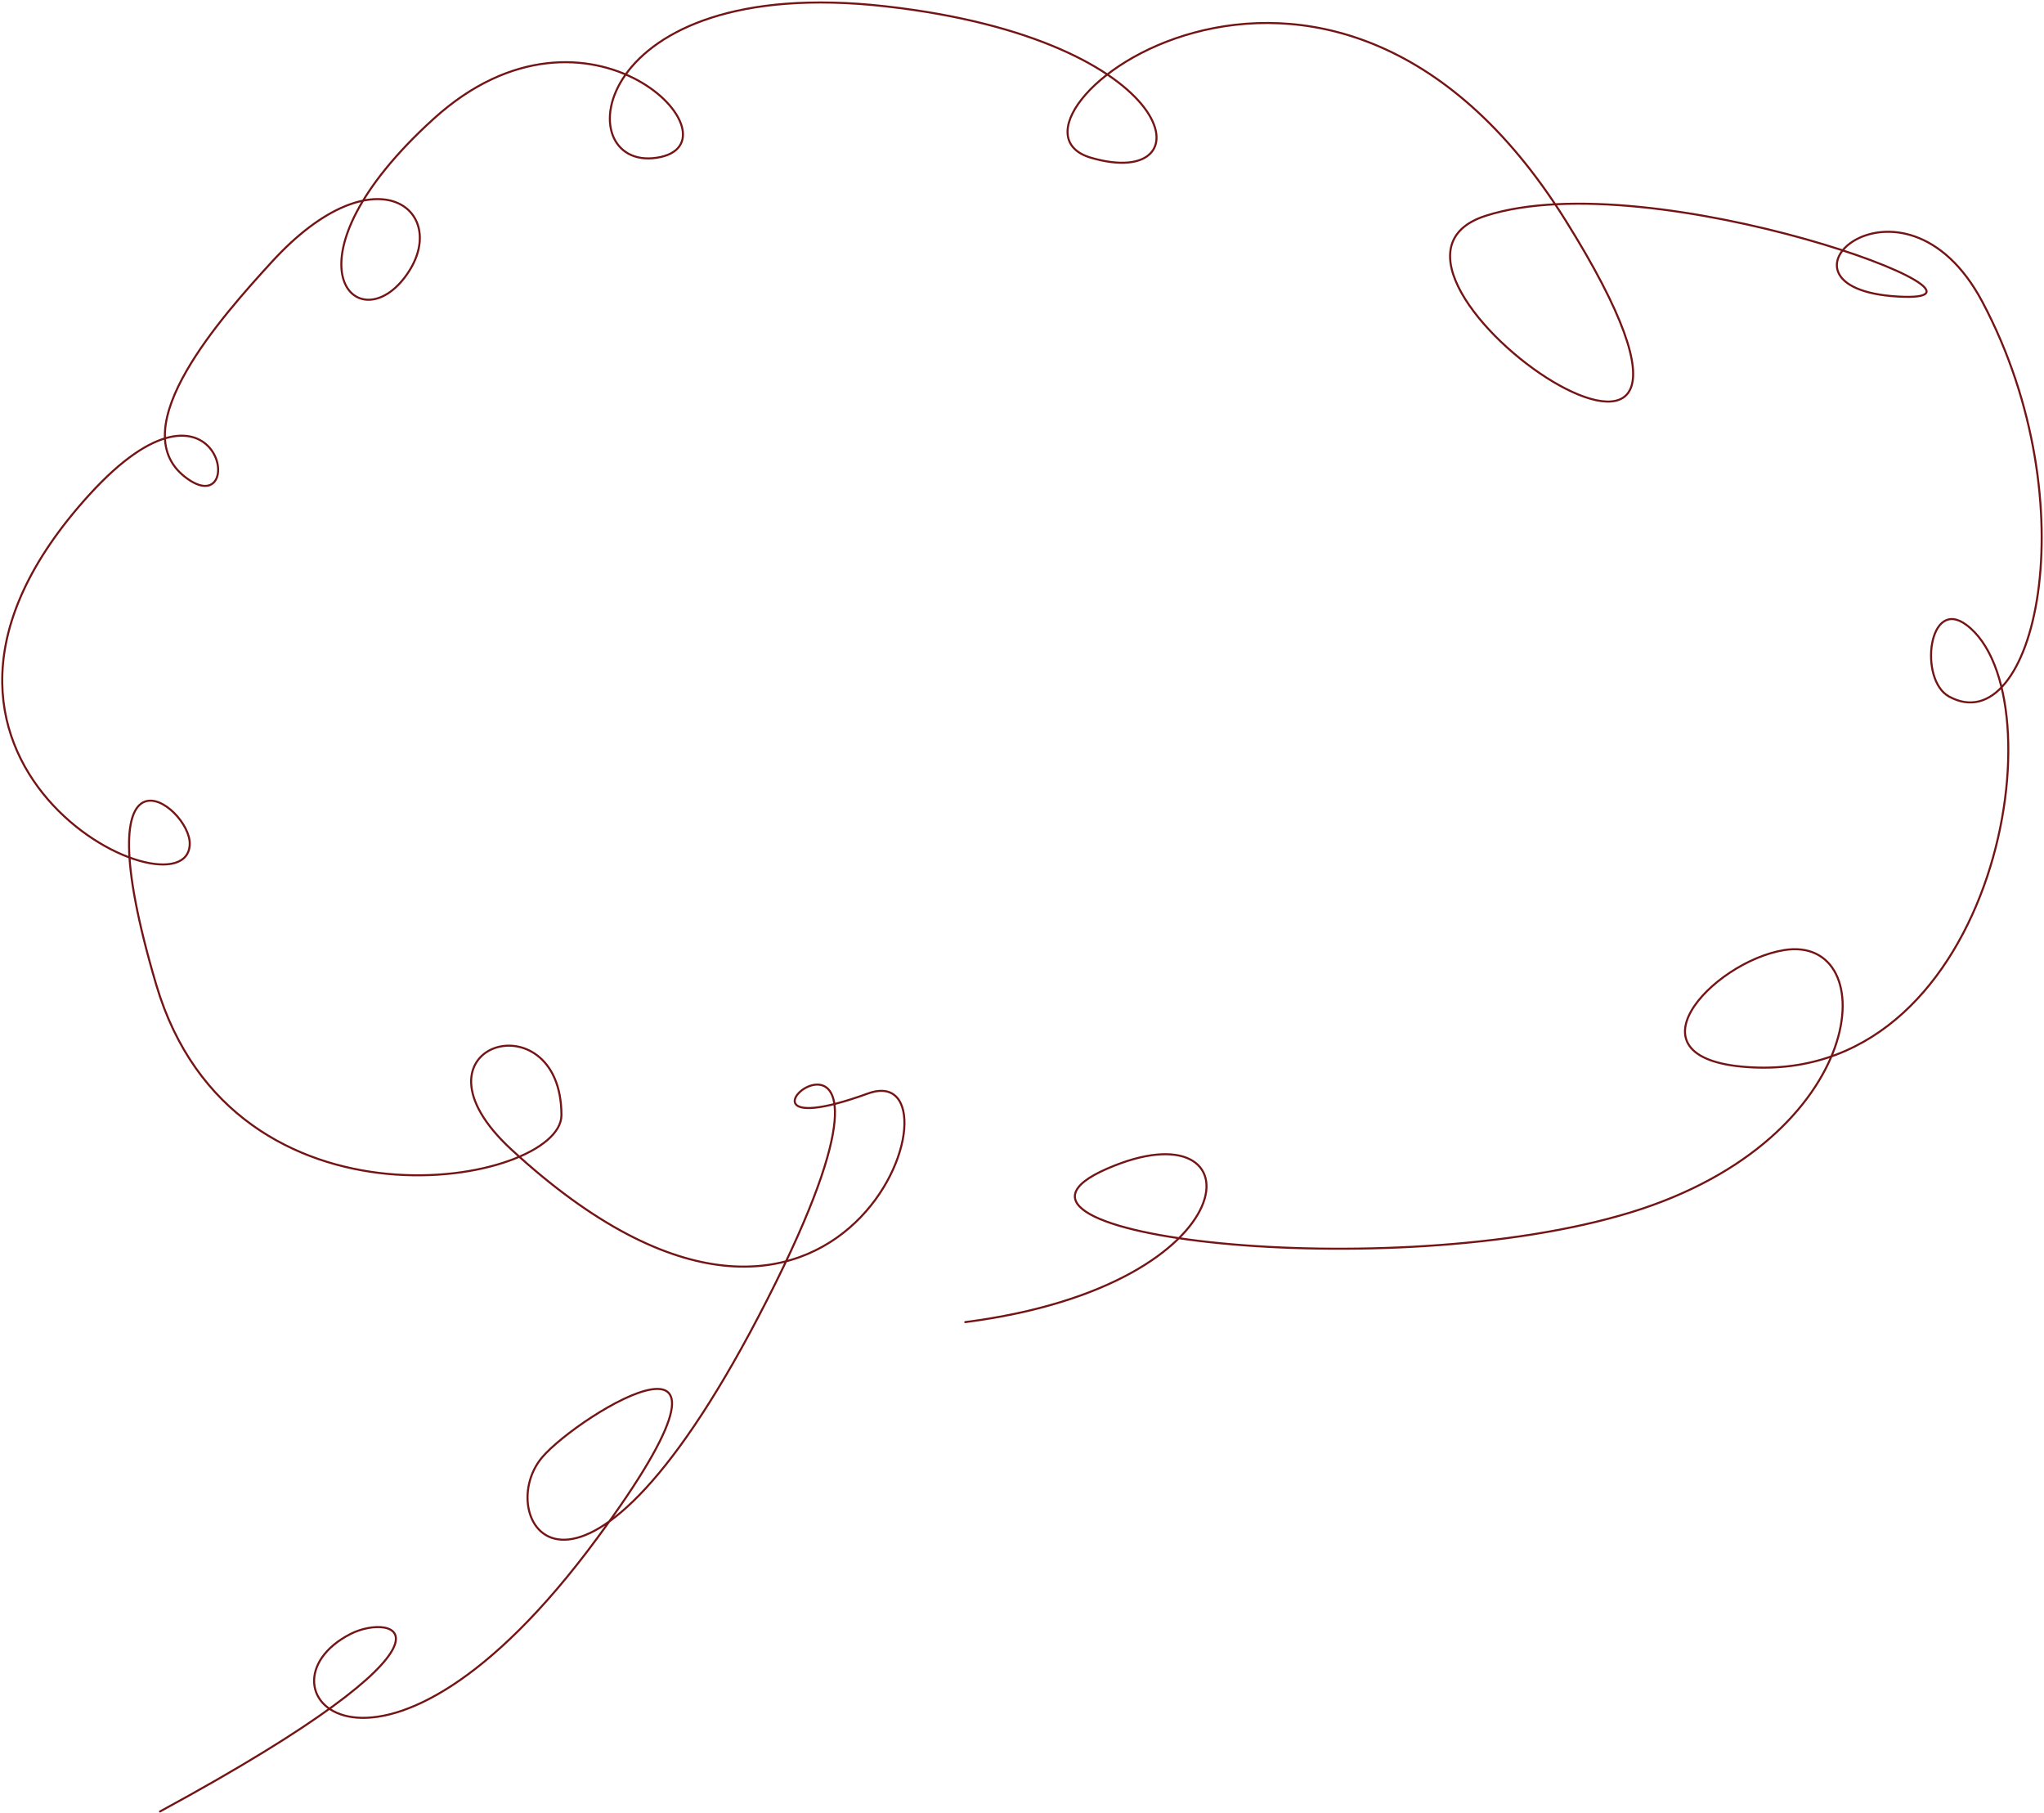
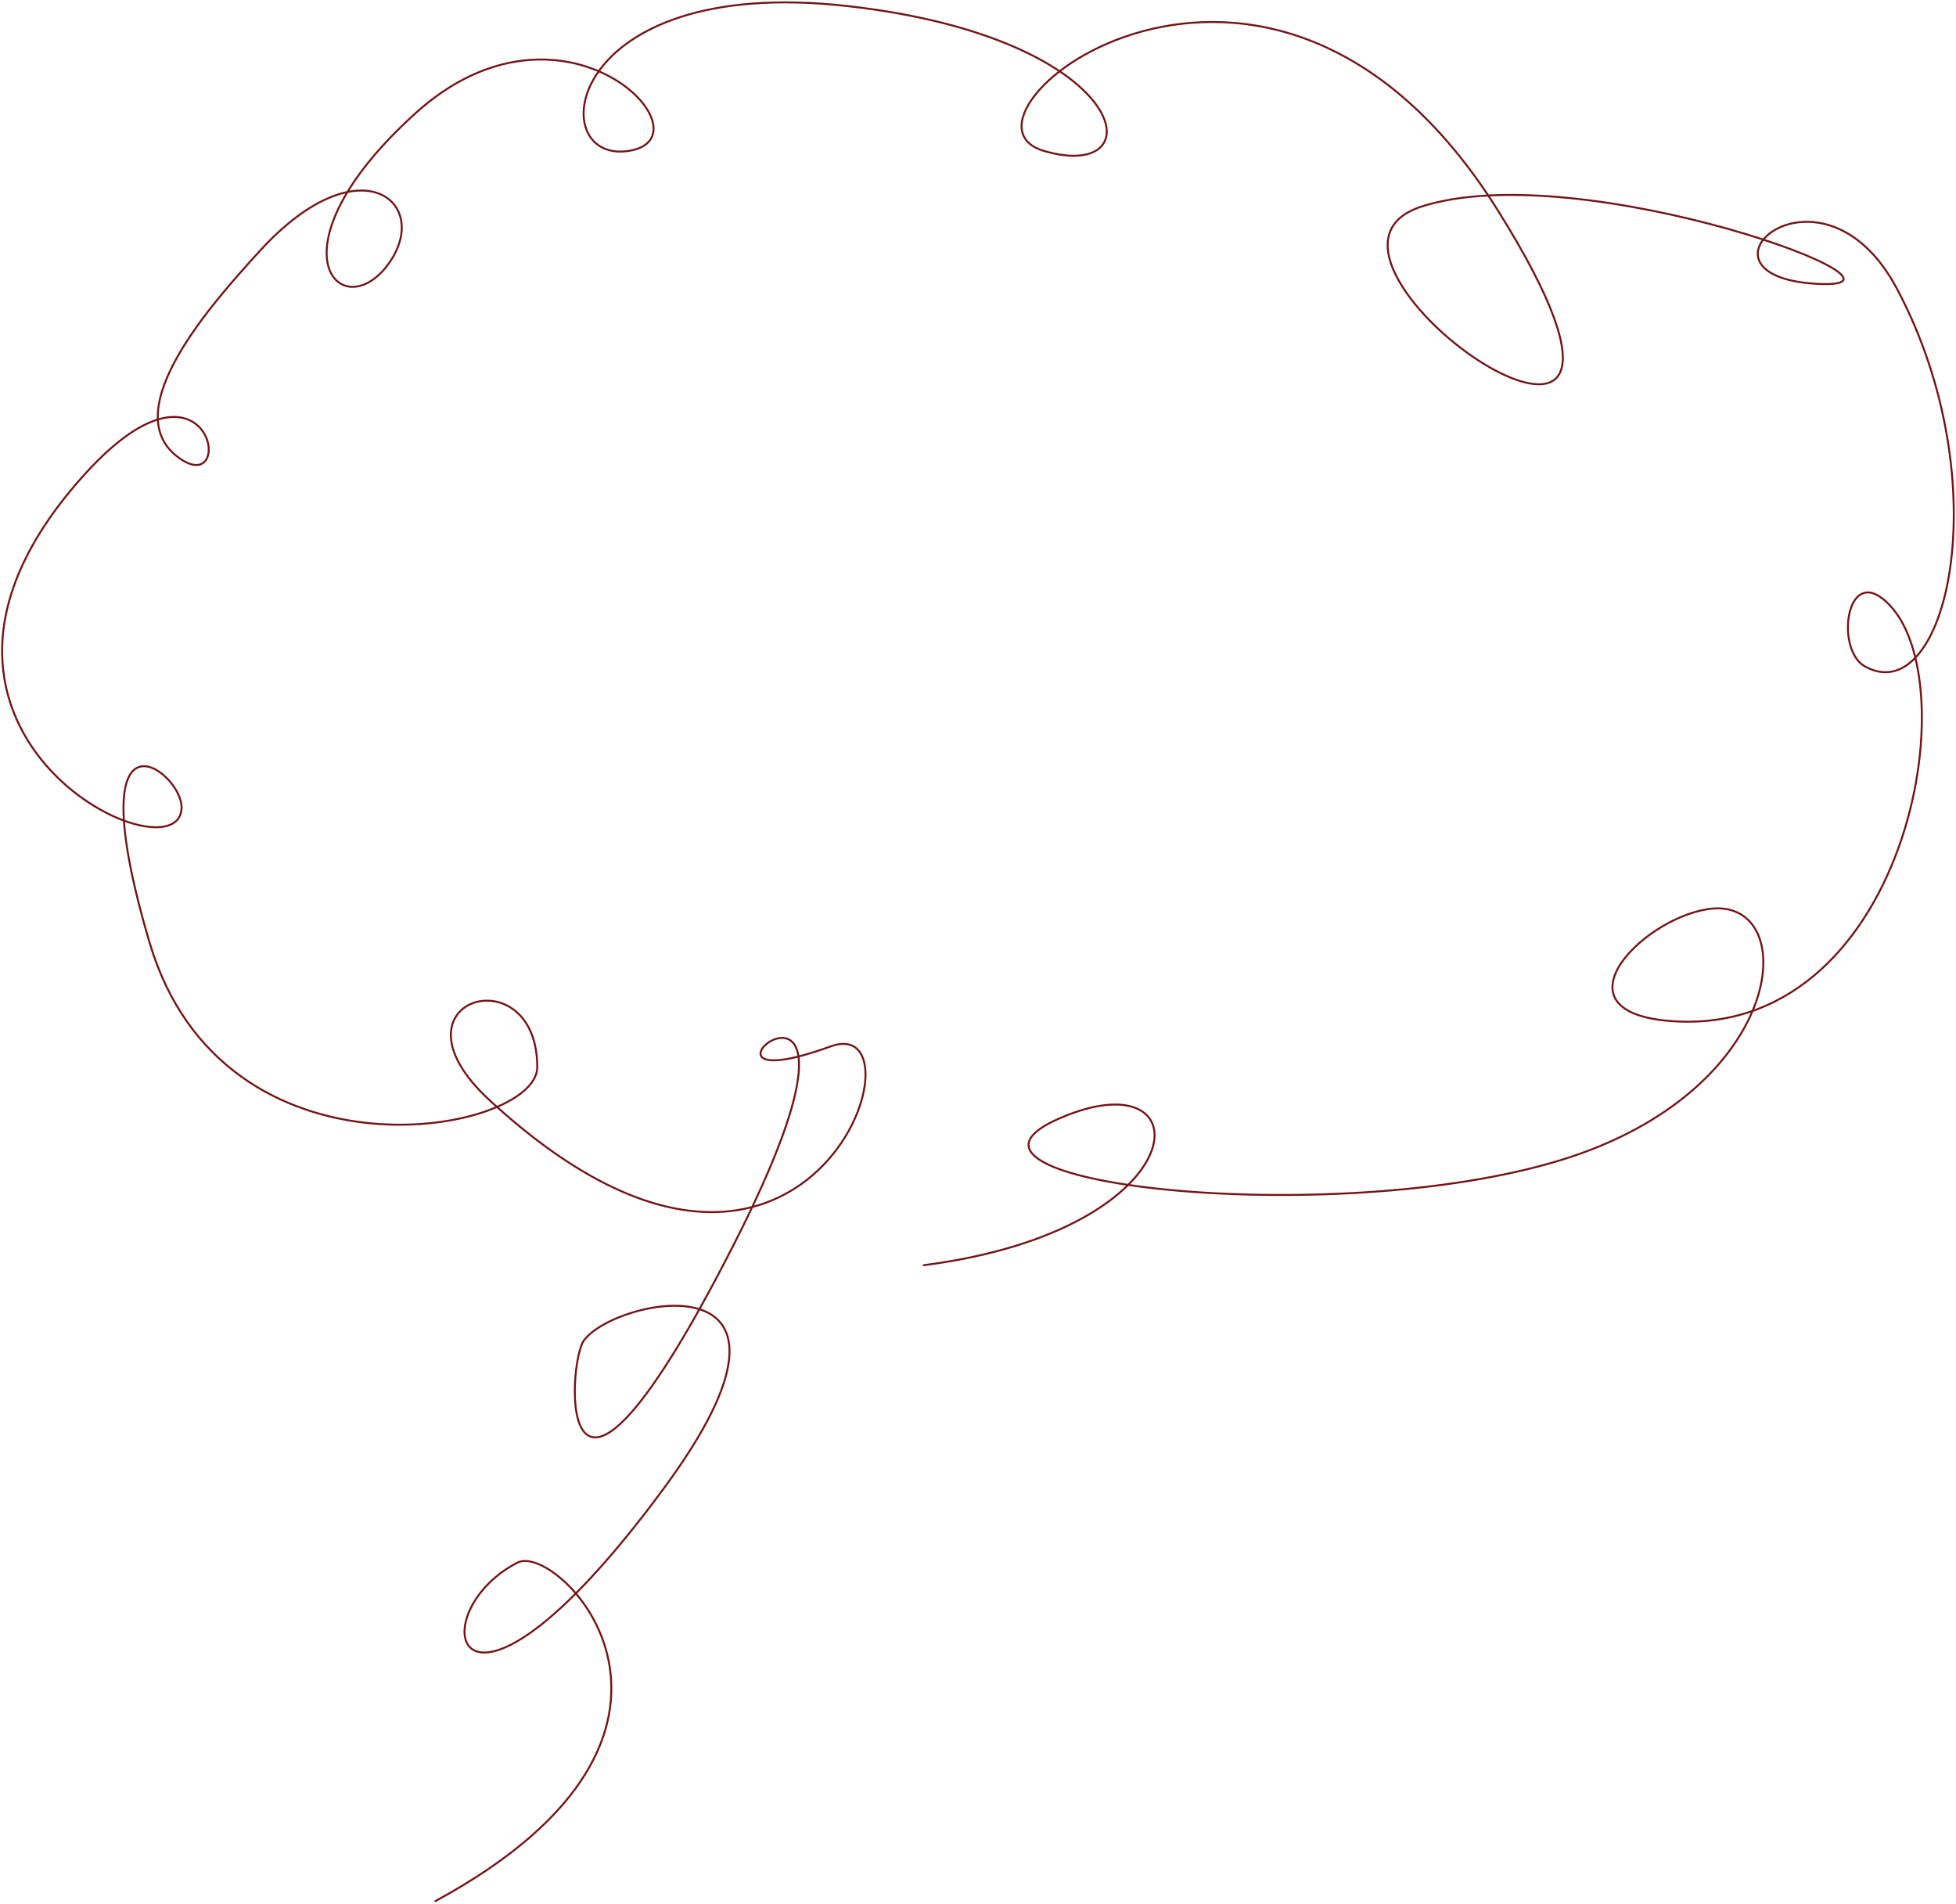
- <svg xmlns="http://www.w3.org/2000/svg" width="100%" height="100%" viewBox="0 0 1252 1110" version="1.1" xml:space="preserve" style="fill-rule:evenodd;clip-rule:evenodd;stroke-linecap:round;stroke-linejoin:round;stroke-miterlimit:1.5;">
-   <path d="M98.011,1109.34c199.171,-108.093 142.933,-122.103 116.721,-108.72c-64.208,32.783 17.388,122.581 150.818,-58.328c111.237,-150.818 -10.928,-76.321 -33.42,-49.89c-31.989,37.591 22.954,129.337 137.9,-96.668c114.946,-226.005 -59.063,-82.335 61.661,-126.092c65.046,-23.576 -13.413,223.171 -218.339,34.428c-69.967,-64.442 30.541,-93.873 30.541,-21.129c0,42.541 -201.017,79.962 -248.217,-79.962c-47.2,-159.925 21.101,-109.948 20.546,-86.071c-1.137,48.903 -210.02,-50.558 -61.638,-213.788c81.628,-89.797 97.732,19.041 58.861,-10.945c-38.871,-29.986 22.957,-98.856 52.942,-131.674c64.559,-70.656 111.492,-30.028 81.506,9.397c-29.986,39.426 -77.741,-10.551 17.769,-97.177c95.511,-86.626 191.577,15.548 136.603,23.878c-54.974,8.329 -42.542,-113.28 140.042,-92.734c182.584,20.546 198.132,113.835 125.944,92.734c-72.188,-21.101 144.071,-196.019 290.669,38.315c146.598,234.334 -151.04,29.986 -48.866,-2.776c102.174,-32.762 335.352,54.204 252.592,49.477c-89.447,-5.109 2.799,-88.736 51.654,3.332c65.988,124.355 31.526,270.342 -20.557,241.553c-18.525,-10.24 -12.55,-61.26 10.795,-43.757c57.738,43.29 19.388,277.781 -130.65,270.939c-82.317,-3.754 -25.033,-64.659 18.836,-71.833c61.128,-9.997 53.264,115.635 -93.889,160.613c-147.153,44.979 -414.805,14.438 -320.96,-26.654c93.845,-41.092 90.513,71.078 -86.626,93.845" style="fill:none;stroke:#751414;stroke-width:1.25px;" />
+ <svg xmlns="http://www.w3.org/2000/svg" width="100%" height="100%" viewBox="0 0 1252 1218" version="1.1" xml:space="preserve" style="fill-rule:evenodd;clip-rule:evenodd;stroke-linecap:round;stroke-linejoin:round;stroke-miterlimit:1.5;">
+   <path d="M278.74,1216.559c199.171,-108.093 78.798,-230.004 52.586,-216.621c-64.208,32.783 -39.886,133.49 93.544,-47.419c111.237,-150.818 -30.927,-122.77 -51.19,-94.593c-10.852,15.091 -18.596,163.813 96.35,-62.192c114.946,-226.005 -59.063,-82.335 61.661,-126.092c65.046,-23.576 -13.413,223.171 -218.339,34.428c-69.967,-64.442 30.541,-93.873 30.541,-21.129c0,42.541 -201.017,79.962 -248.217,-79.962c-47.2,-159.925 21.101,-109.948 20.546,-86.071c-1.137,48.903 -210.02,-50.558 -61.638,-213.788c81.628,-89.797 97.732,19.041 58.861,-10.945c-38.871,-29.986 22.957,-98.856 52.942,-131.674c64.559,-70.656 111.492,-30.028 81.506,9.397c-29.986,39.426 -77.741,-10.551 17.769,-97.177c95.511,-86.626 191.577,15.548 136.603,23.878c-54.974,8.329 -42.542,-113.28 140.042,-92.734c182.584,20.546 198.132,113.835 125.944,92.734c-72.188,-21.101 144.071,-196.019 290.669,38.315c146.598,234.334 -151.04,29.986 -48.866,-2.776c102.174,-32.762 335.352,54.204 252.592,49.477c-89.447,-5.109 2.799,-88.736 51.654,3.332c65.988,124.355 31.526,270.342 -20.557,241.553c-18.525,-10.24 -12.55,-61.26 10.795,-43.757c57.738,43.29 19.388,277.781 -130.65,270.939c-82.317,-3.754 -25.033,-64.659 18.836,-71.833c61.128,-9.997 53.264,115.635 -93.889,160.613c-147.153,44.979 -414.805,14.438 -320.96,-26.654c93.845,-41.092 90.513,71.078 -86.626,93.845" style="fill:none;stroke:#751414;stroke-width:1.25px;" />
</svg>
